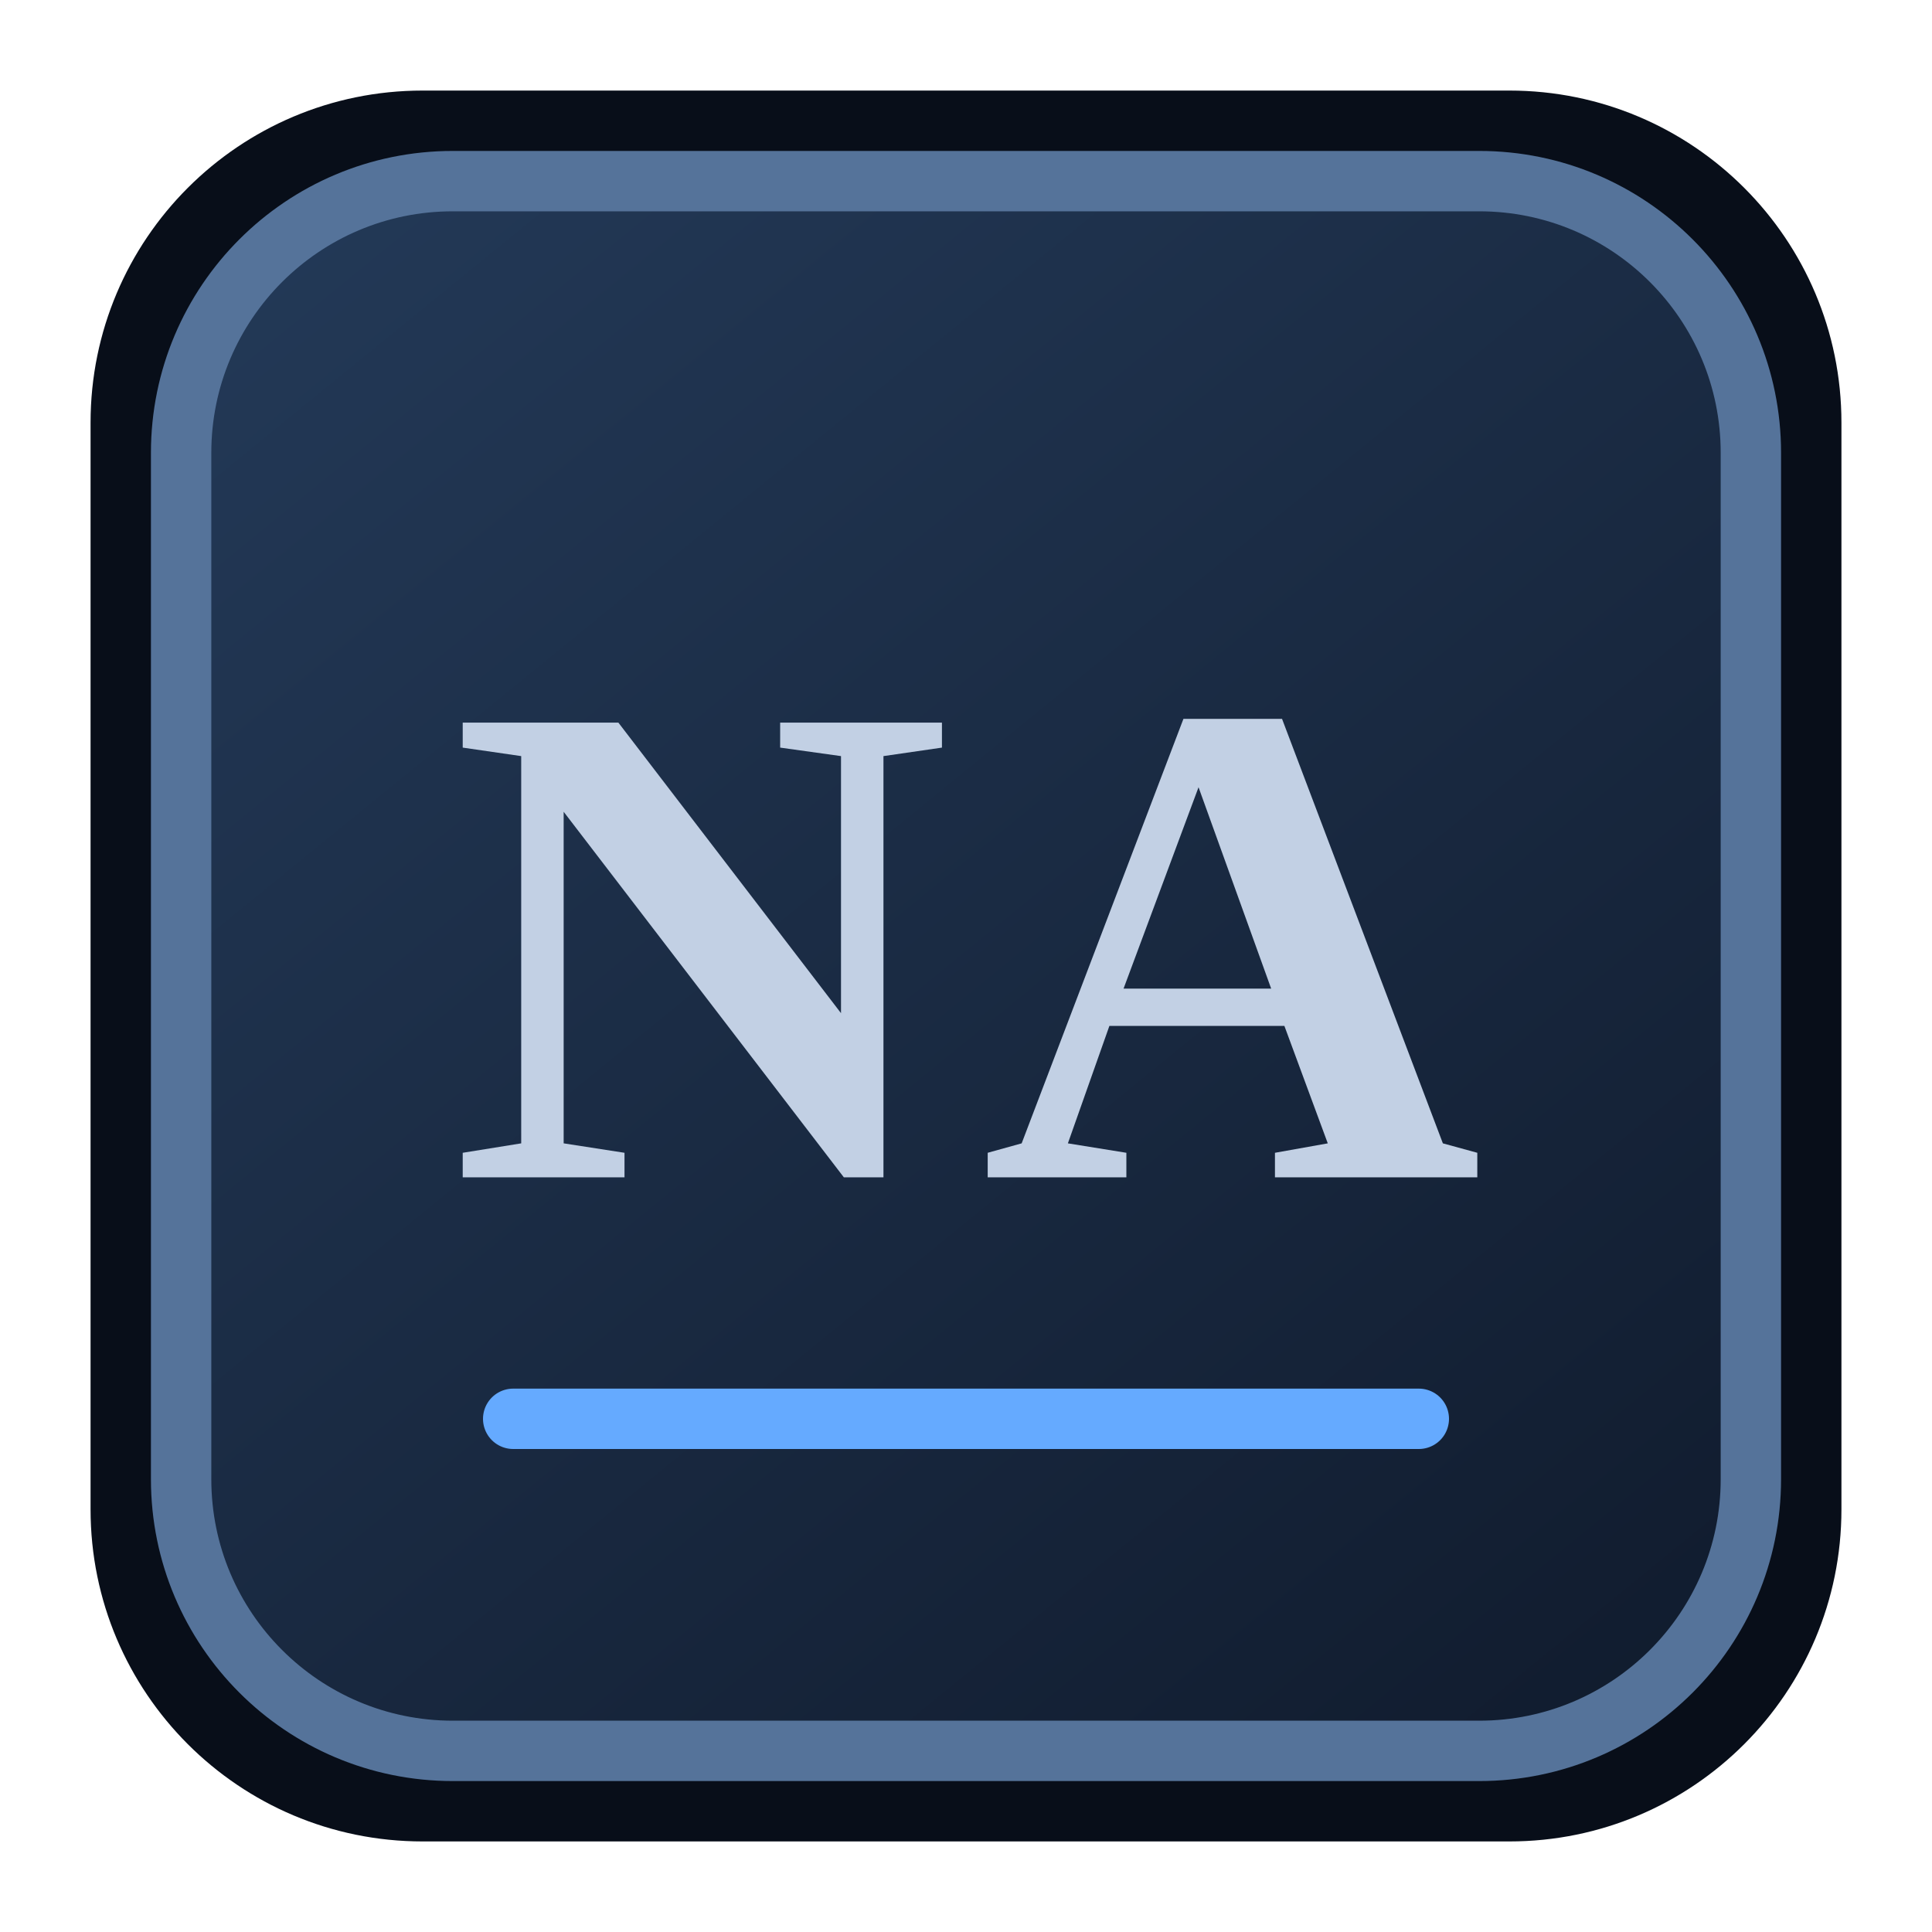
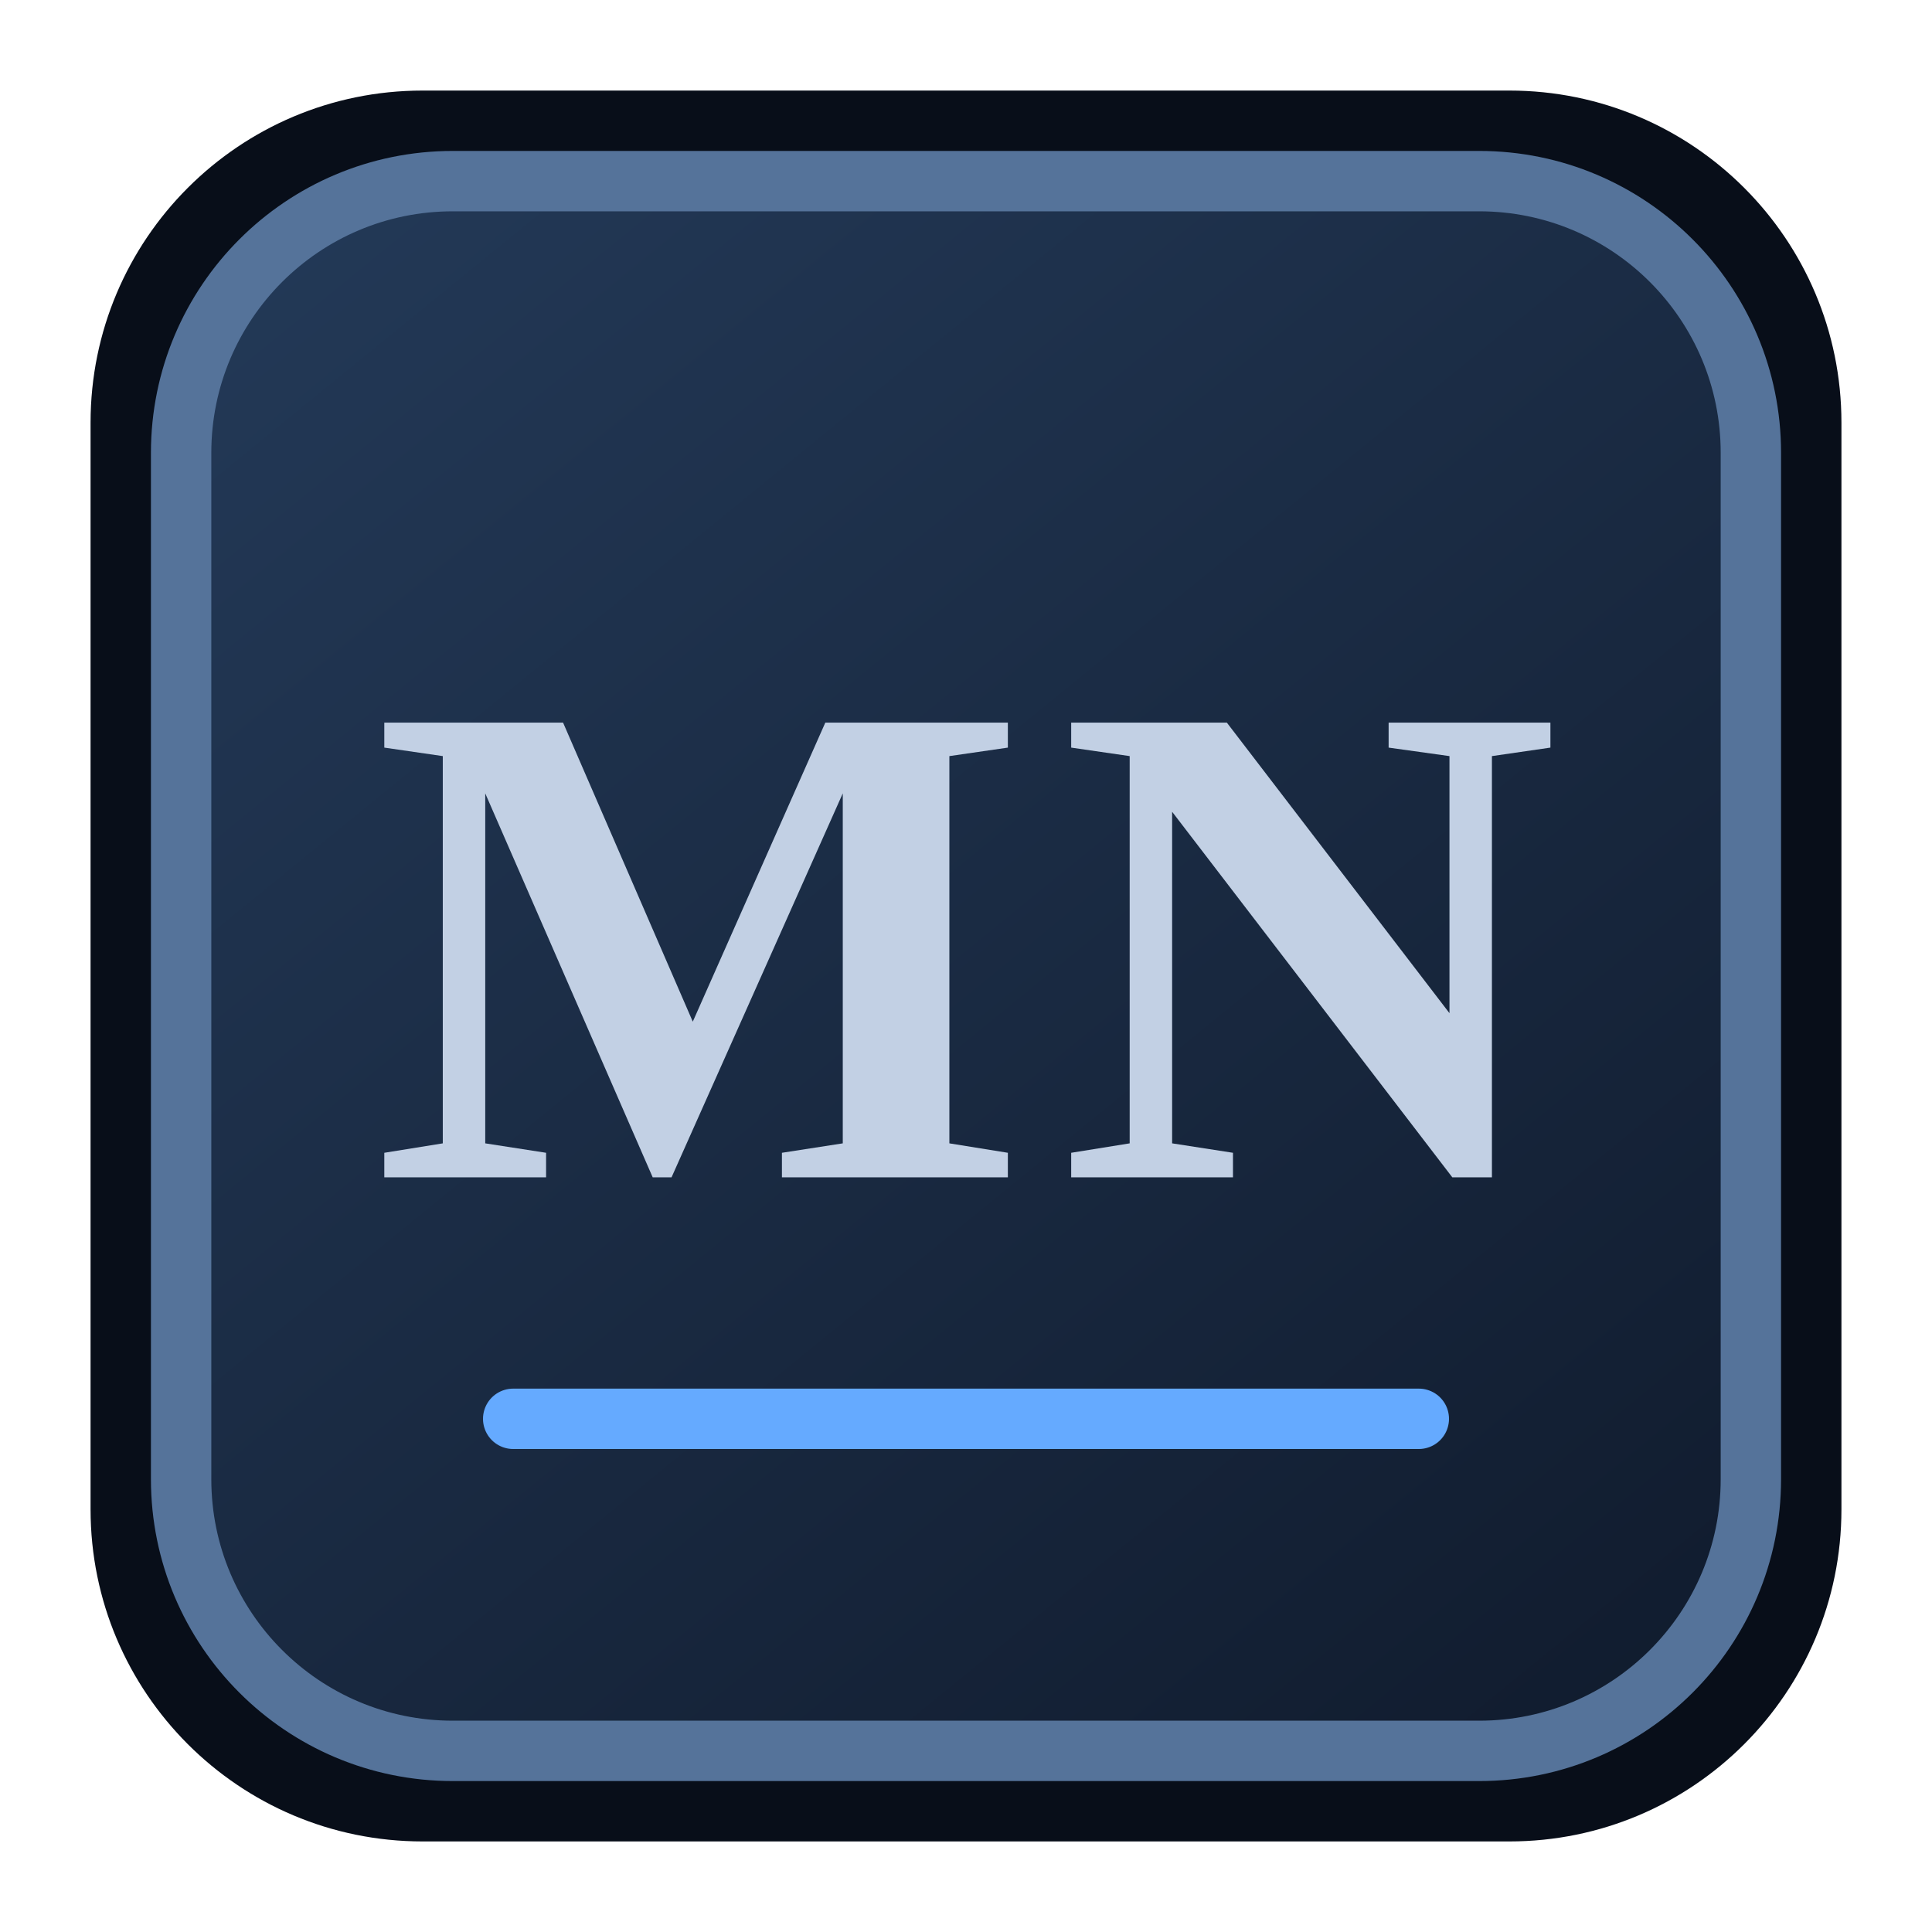
<svg xmlns="http://www.w3.org/2000/svg" viewBox="0 0 64 64">
  <defs>
    <linearGradient id="surface" x1="10" y1="6" x2="54" y2="60" gradientUnits="userSpaceOnUse">
      <stop stop-color="#233957" />
      <stop offset="1" stop-color="#101b2d" />
    </linearGradient>
  </defs>
  <rect x="3" y="3" width="58" height="58" rx="11" fill="#080e19" />
  <rect x="6" y="6" width="52" height="52" rx="9" fill="url(#surface)" stroke="#55739a" stroke-width="2" />
-   <text x="32" y="39" fill="#c2d0e4" font-family="Georgia, 'Times New Roman', serif" font-size="23" font-weight="700" text-anchor="middle" letter-spacing="1">NA</text>
+   <text x="32" y="39" fill="#c2d0e4" font-family="Georgia, 'Times New Roman', serif" font-size="23" font-weight="700" text-anchor="middle" letter-spacing="1">MN</text>
  <path d="M17 47h30" stroke="#65aaff" stroke-width="2" stroke-linecap="round" />
</svg>
